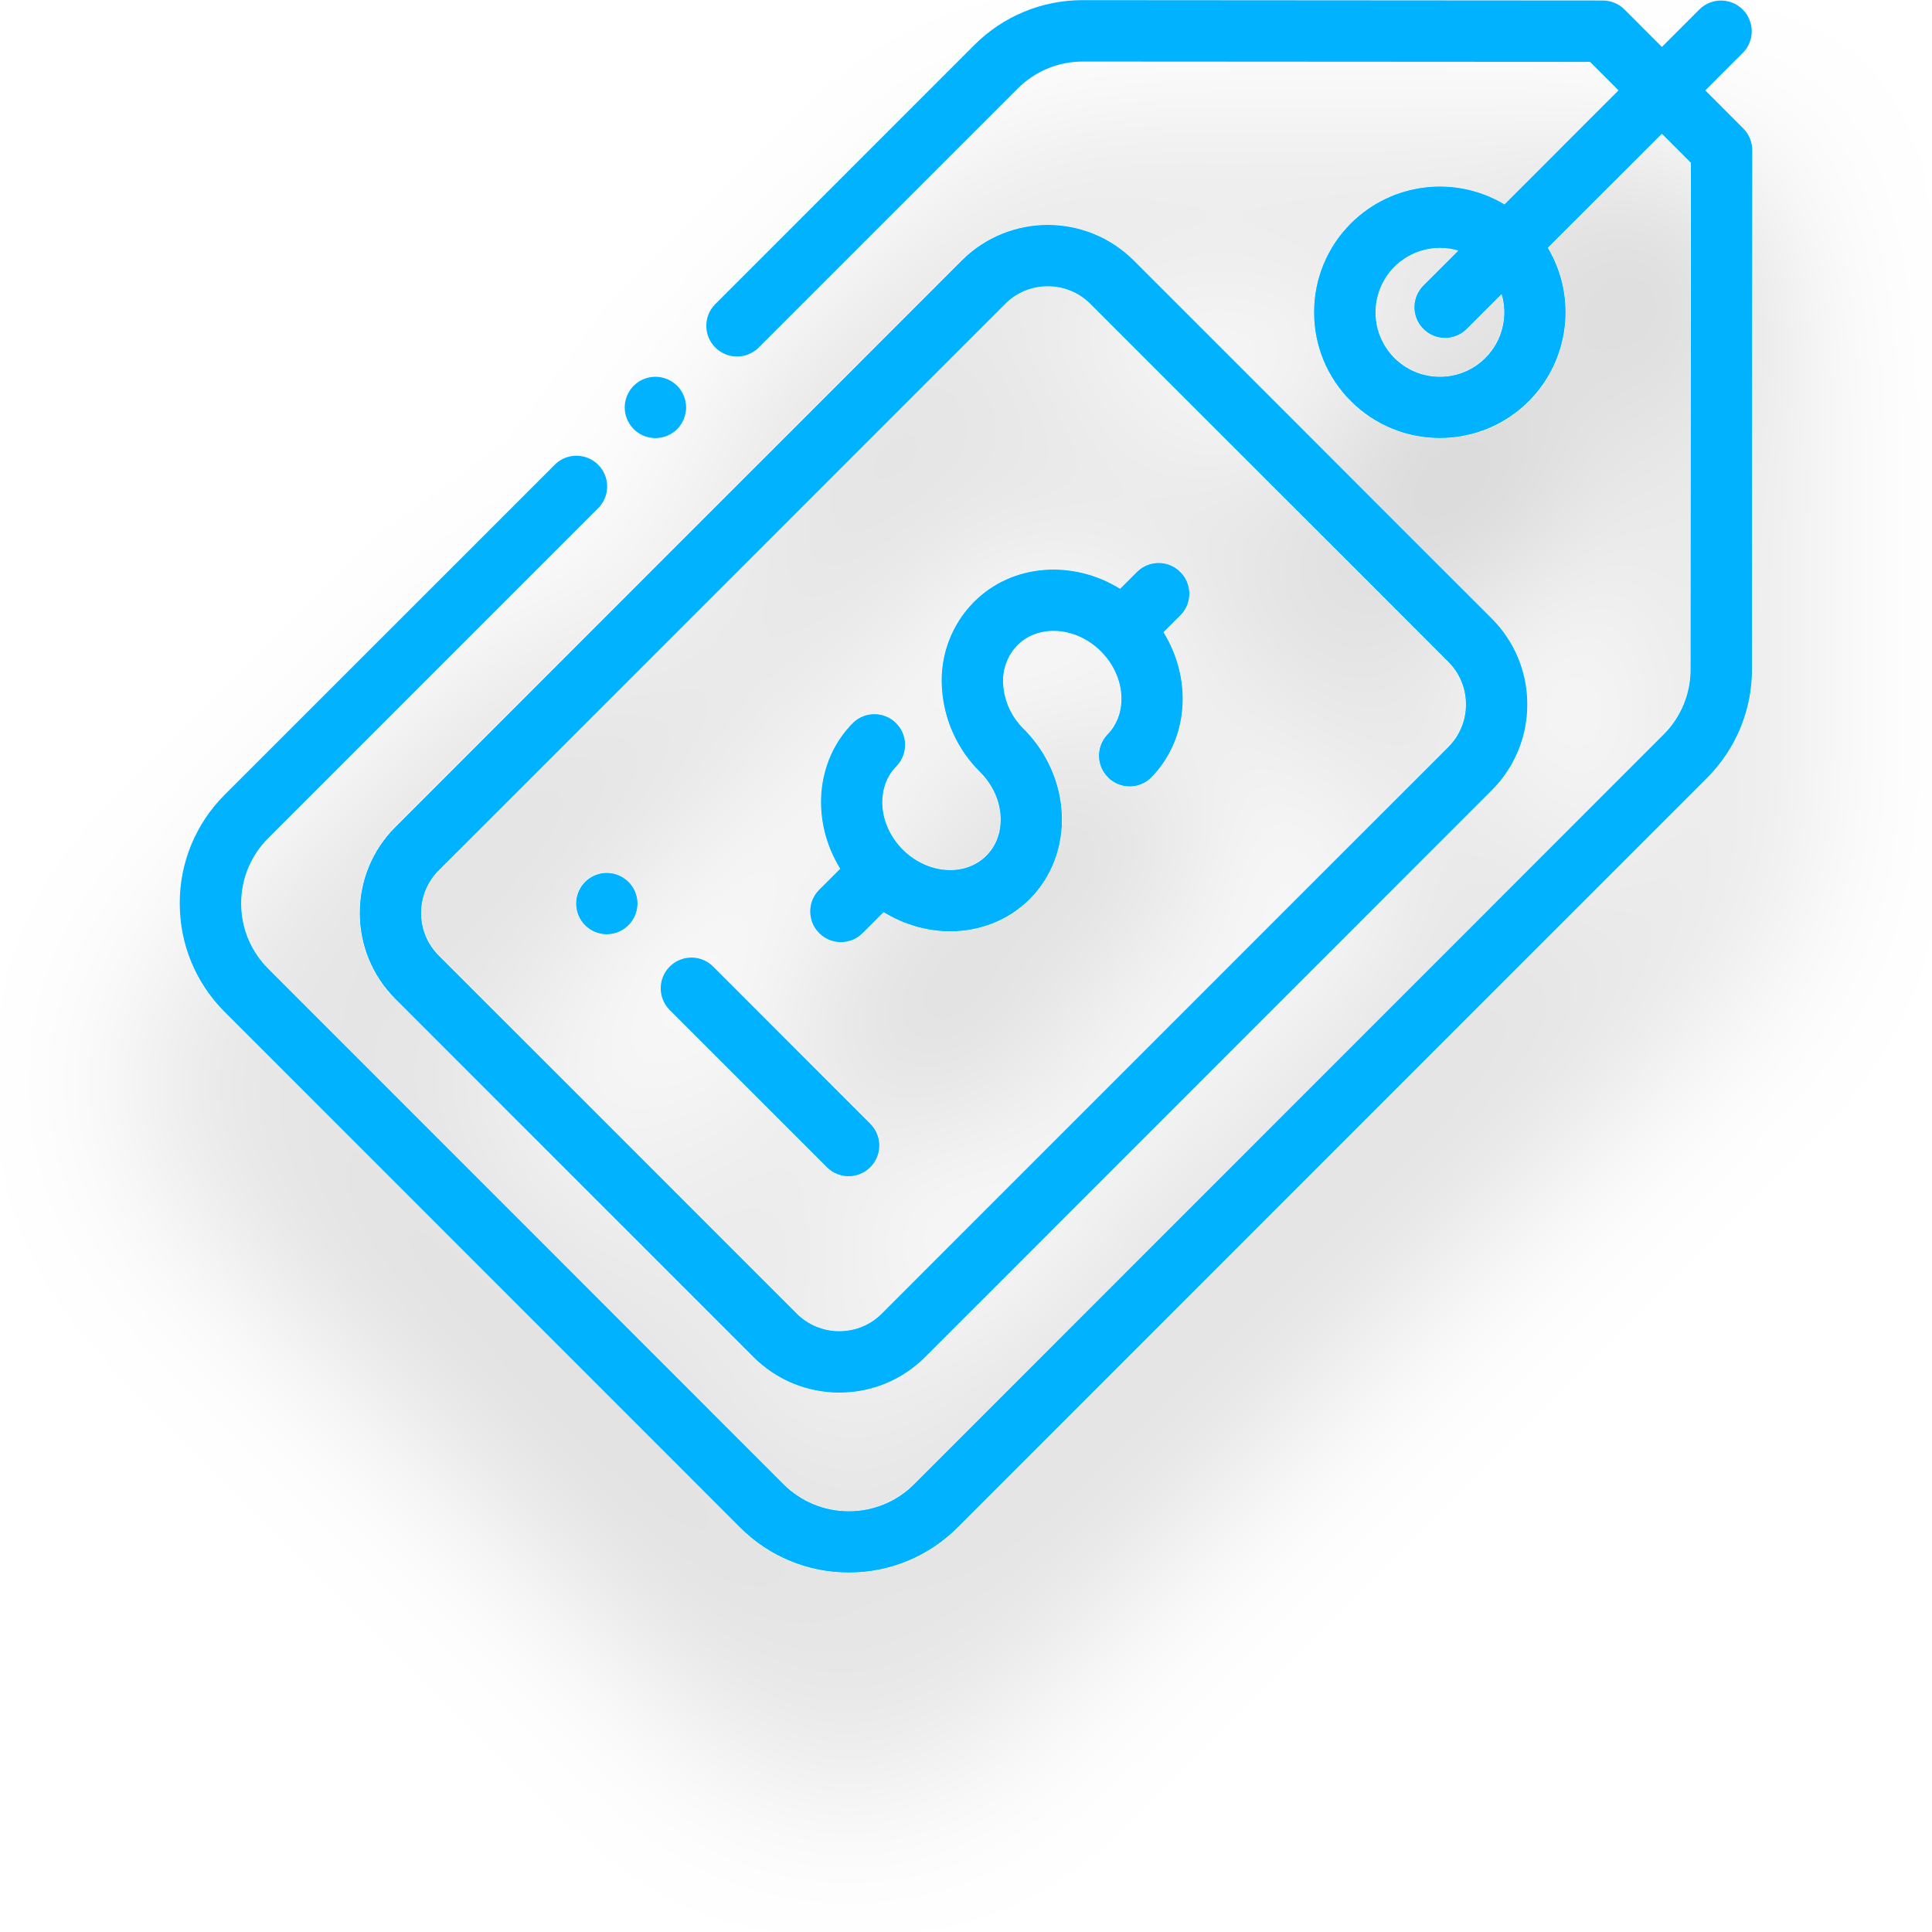
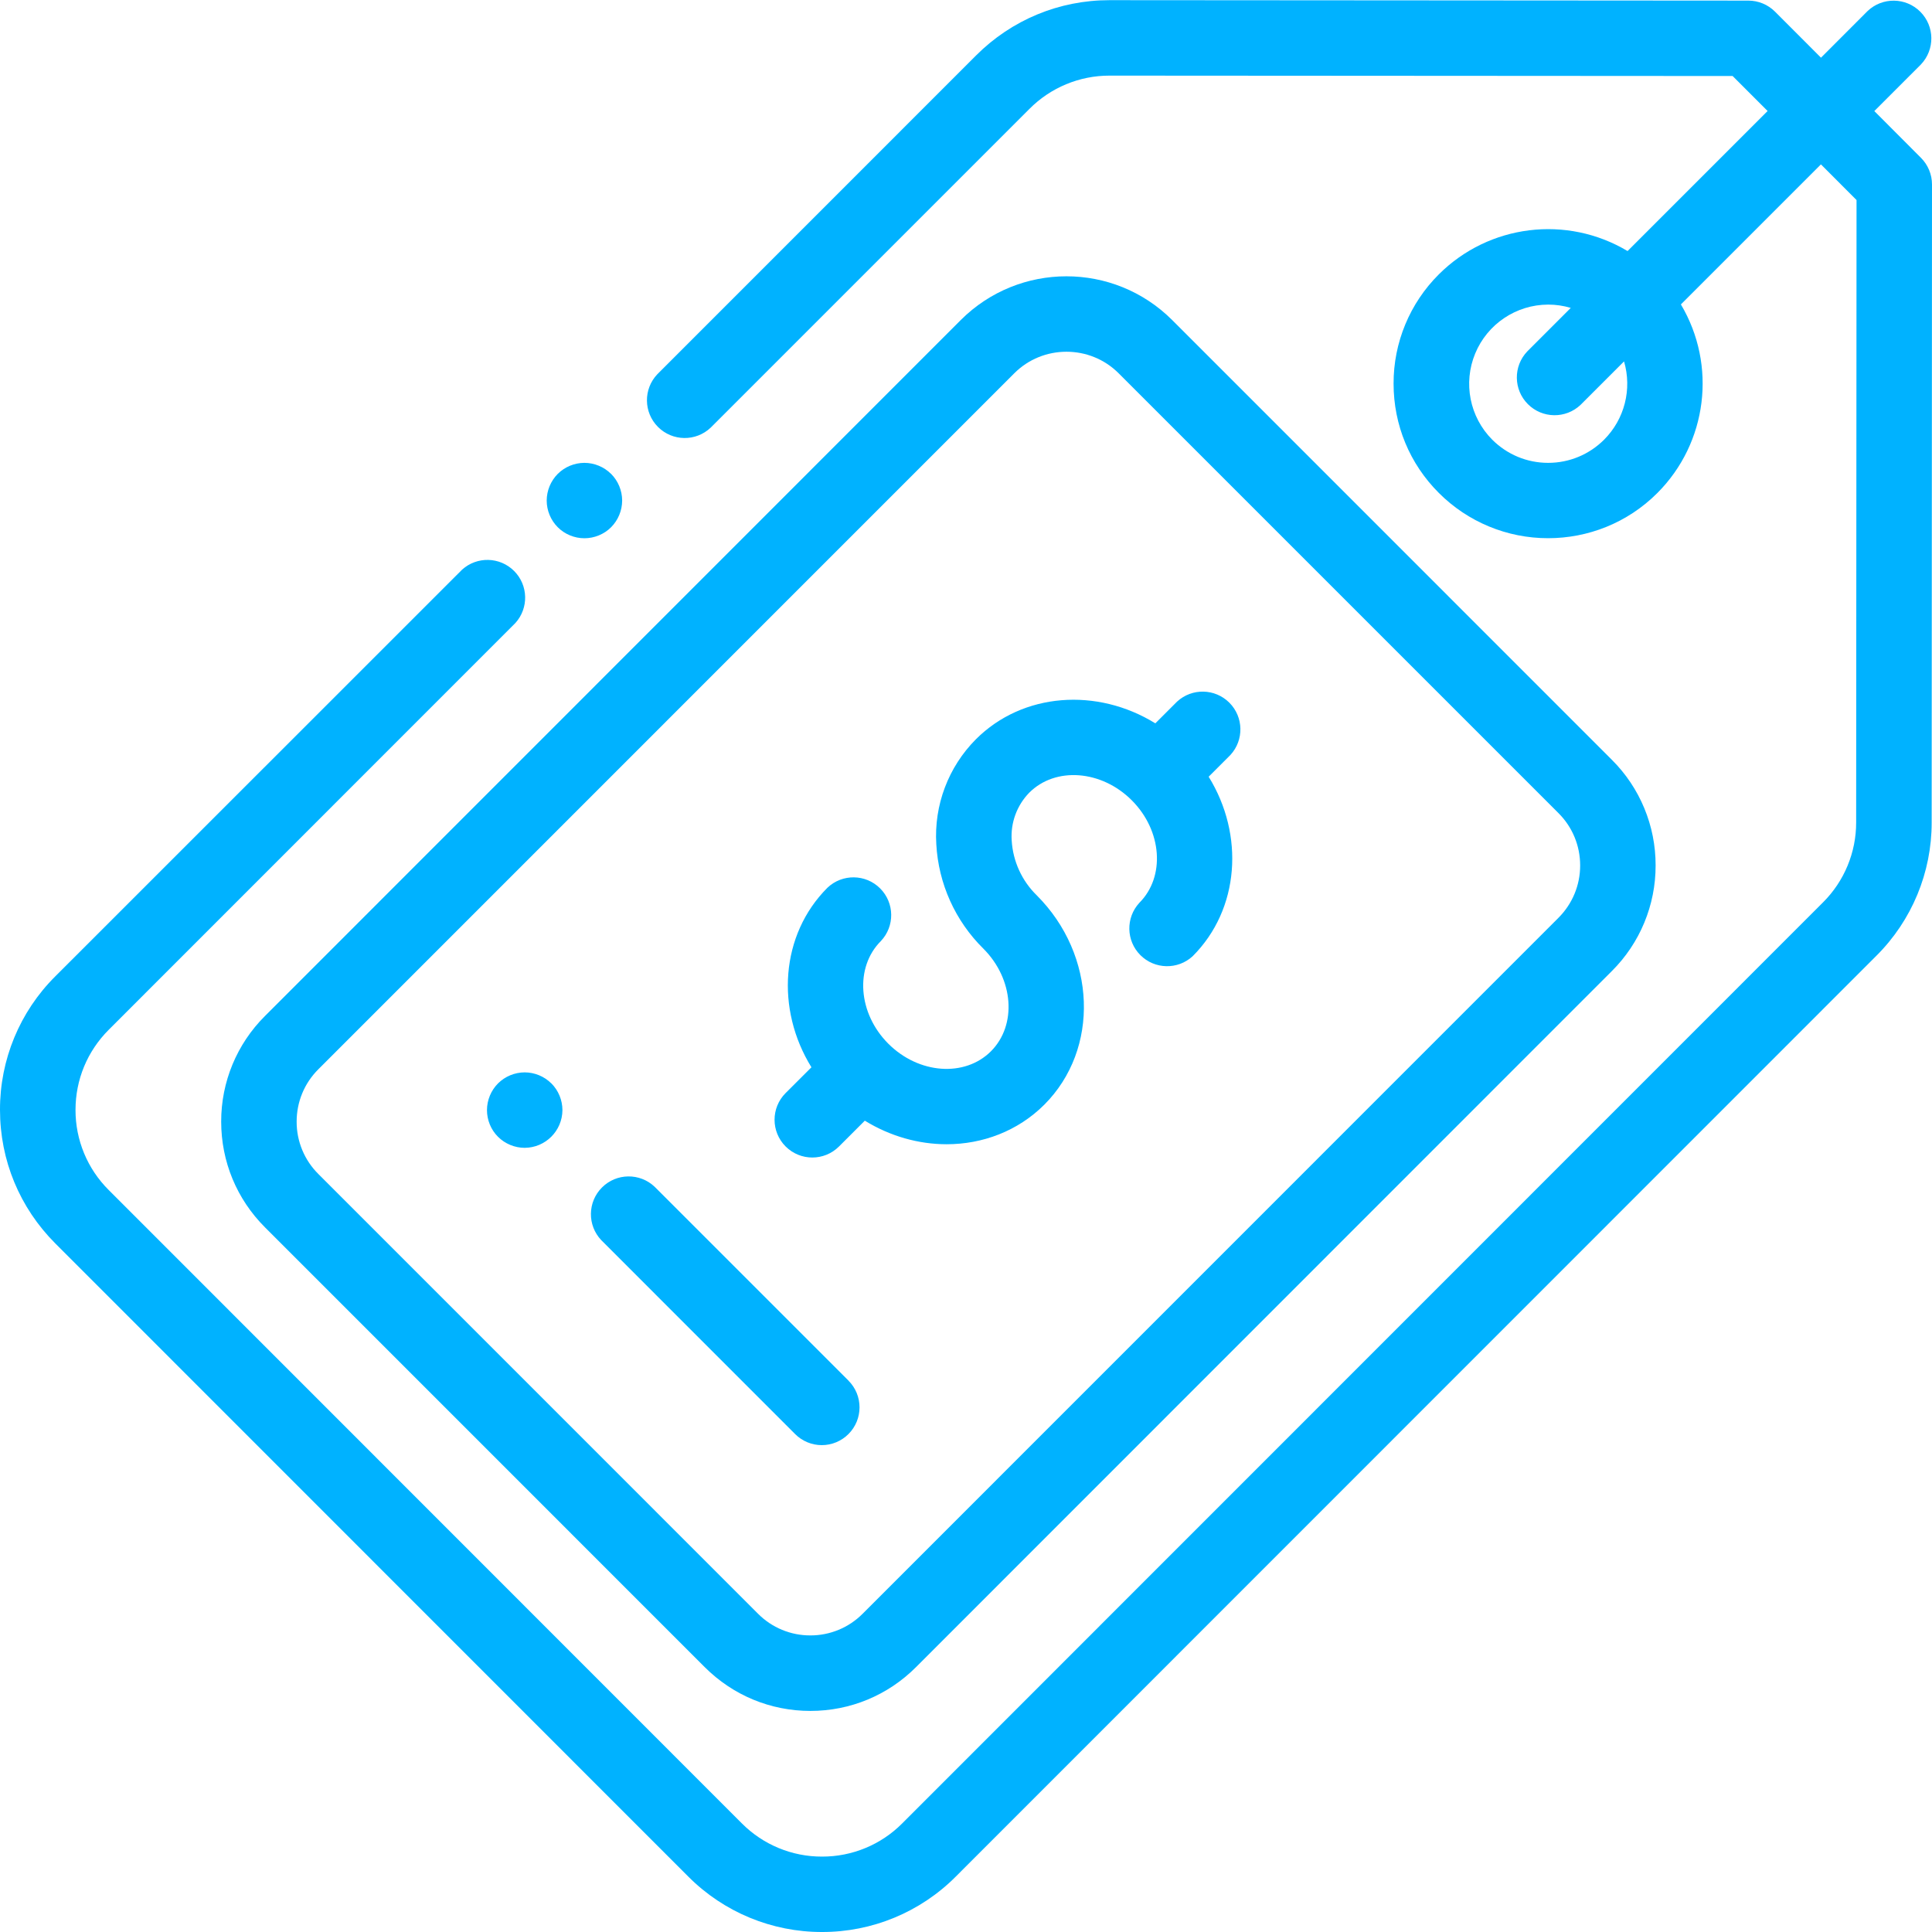
- <svg xmlns="http://www.w3.org/2000/svg" width="43" height="43" fill="none">
-   <g filter="url(#filter0_d)" fill="#00B2FF">
-     <path d="M15.07 8.585a.689.689 0 00-.483-.2.689.689 0 00-.483.2.69.69 0 00-.2.483c0 .18.073.356.2.483.127.128.304.2.483.2.18 0 .357-.072.484-.2a.69.69 0 00.2-.483.689.689 0 00-.2-.483z" />
-     <path d="M38.8 2.859l-.845-.847.845-.845A.684.684 0 0037.833.2l-.844.845-.833-.834a.683.683 0 00-.484-.2L24.102.003H24.1c-.913 0-1.772.356-2.418 1.002L15.908 6.78a.684.684 0 00.967.967l5.774-5.774A2.04 2.04 0 0124.1 1.37h.002l11.286.007.634.634-2.537 2.537a2.805 2.805 0 00-3.419.422 2.783 2.783 0 00-.82 1.98c0 .748.291 1.452.82 1.98a2.792 2.792 0 001.98.82c.717 0 1.434-.273 1.98-.82a2.806 2.806 0 00.425-3.415l2.537-2.537.645.646-.007 11.273a2.04 2.04 0 01-.601 1.451L20.344 33.033a2.04 2.04 0 01-1.452.601 2.04 2.04 0 01-1.452-.601L5.97 21.559a2.04 2.04 0 01-.602-1.452c0-.548.214-1.064.602-1.452l7.368-7.37a.684.684 0 00-.966-.966L5 17.689A3.399 3.399 0 004 20.106c0 .914.356 1.773 1.002 2.42L16.473 34a3.41 3.41 0 002.419 1 3.41 3.41 0 002.419-1l16.68-16.684a3.4 3.4 0 001.003-2.417L39 3.342a.683.683 0 00-.2-.483zm-5.74 5.106c-.271.27-.631.42-1.014.42s-.742-.15-1.013-.42a1.435 1.435 0 011.013-2.447c.139 0 .277.02.41.06l-.789.789a.684.684 0 00.967.967l.787-.787a1.434 1.434 0 01-.361 1.418z" />
-     <path d="M33.2 13.764l-7.966-7.967a2.71 2.71 0 00-3.828 0L8.8 18.406a2.69 2.69 0 00-.793 1.914c0 .723.282 1.403.793 1.914l7.967 7.968c.511.51 1.19.793 1.914.793.723 0 1.402-.282 1.913-.793L33.2 17.592a2.69 2.69 0 00.793-1.913 2.69 2.69 0 00-.793-1.915zm-.966 2.862L19.627 29.235a1.33 1.33 0 01-.947.392 1.33 1.33 0 01-.947-.392l-7.967-7.968a1.33 1.33 0 01-.392-.947c0-.358.139-.695.392-.948L22.373 6.764c.261-.262.604-.392.947-.392.343 0 .686.13.947.392l7.967 7.967c.253.253.392.59.392.948 0 .357-.14.694-.392.947z" />
-     <path d="M26.29 13.677a.684.684 0 00-.966-.967l-.394.394c-1.051-.65-2.4-.563-3.252.29a2.48 2.48 0 00-.716 1.9 2.876 2.876 0 00.853 1.892c.55.55.611 1.384.137 1.859-.475.474-1.309.413-1.859-.137s-.61-1.384-.136-1.859a.684.684 0 00-.967-.967c-.853.853-.94 2.202-.29 3.253l-.468.467a.684.684 0 00.968.967l.467-.467c.46.283.975.427 1.482.427.652 0 1.29-.238 1.77-.717 1.007-1.008.946-2.709-.137-3.792a1.512 1.512 0 01-.454-.991 1.13 1.13 0 01.317-.868c.474-.475 1.308-.413 1.858.137s.611 1.384.137 1.858a.684.684 0 00.966.967c.853-.852.94-2.201.29-3.252l.394-.394zM19.372 25.012L15.86 21.5a.684.684 0 00-.967.967l3.511 3.512a.682.682 0 00.967 0 .684.684 0 000-.967zM13.988 19.627a.688.688 0 00-.483-.2.69.69 0 00-.483.2.69.69 0 00-.2.484c0 .18.072.356.2.483.127.127.303.2.483.2a.687.687 0 00.684-.683.689.689 0 00-.2-.484z" />
-   </g>
-   <defs>
-     <filter id="filter0_d" x="0" y="0" width="43" height="43" filterUnits="userSpaceOnUse" color-interpolation-filters="sRGB">
-       <feFlood flood-opacity="0" result="BackgroundImageFix" />
-       <feColorMatrix in="SourceAlpha" values="0 0 0 0 0 0 0 0 0 0 0 0 0 0 0 0 0 0 127 0" result="hardAlpha" />
-       <feOffset dy="4" />
-       <feGaussianBlur stdDeviation="2" />
-       <feComposite in2="hardAlpha" operator="out" />
-       <feColorMatrix values="0 0 0 0 0 0 0 0 0 0 0 0 0 0 0 0 0 0 0.25 0" />
-       <feBlend in2="BackgroundImageFix" result="effect1_dropShadow" />
-       <feBlend in="SourceGraphic" in2="effect1_dropShadow" result="shape" />
-     </filter>
-   </defs>
+ <svg xmlns="http://www.w3.org/2000/svg" width="35" height="35" fill="none">
+   <path d="M11.07 8.585a.689.689 0 00-.483-.2.689.689 0 00-.483.2.69.69 0 00-.2.483c0 .18.073.356.2.483.127.128.304.2.483.2.18 0 .357-.072.484-.2a.69.69 0 00.2-.483.689.689 0 00-.2-.483z" fill="#00B2FF" />
+   <path d="M34.8 2.859l-.845-.847.845-.845A.684.684 0 0033.833.2l-.844.845-.833-.834a.683.683 0 00-.484-.2L20.102.003H20.1c-.913 0-1.772.356-2.418 1.002L11.908 6.78a.684.684 0 00.967.967l5.774-5.774A2.04 2.04 0 0120.1 1.37h.002l11.286.007.634.634-2.537 2.537a2.805 2.805 0 00-3.419.422 2.783 2.783 0 00-.82 1.98c0 .748.291 1.452.82 1.98a2.792 2.792 0 001.98.82c.717 0 1.434-.273 1.98-.82a2.806 2.806 0 00.425-3.415l2.537-2.537.645.646-.007 11.273a2.04 2.04 0 01-.601 1.451L16.344 33.033a2.04 2.04 0 01-1.452.601 2.04 2.04 0 01-1.452-.601L1.97 21.559a2.04 2.04 0 01-.602-1.452c0-.548.214-1.064.602-1.452l7.368-7.37a.684.684 0 00-.966-.966L1 17.689A3.399 3.399 0 000 20.106c0 .914.356 1.773 1.002 2.42L12.473 34a3.41 3.41 0 002.419 1 3.41 3.41 0 002.419-1l16.68-16.684a3.4 3.4 0 001.003-2.417L35 3.342a.683.683 0 00-.2-.483zm-5.74 5.106c-.271.27-.631.42-1.014.42s-.742-.15-1.013-.42a1.435 1.435 0 011.013-2.447c.139 0 .277.02.41.06l-.789.789a.684.684 0 00.967.967l.787-.787a1.434 1.434 0 01-.361 1.418z" fill="#00B2FF" />
+   <path d="M29.2 13.764l-7.966-7.967a2.71 2.71 0 00-3.828 0L4.8 18.406a2.69 2.69 0 00-.793 1.914c0 .723.282 1.403.793 1.914l7.967 7.968c.511.51 1.19.793 1.914.793.723 0 1.402-.282 1.913-.793L29.2 17.592a2.69 2.69 0 00.793-1.913 2.69 2.69 0 00-.793-1.915zm-.966 2.862L15.627 29.235a1.33 1.33 0 01-.947.392 1.33 1.33 0 01-.947-.392l-7.967-7.968a1.33 1.33 0 01-.392-.947c0-.358.139-.695.392-.948L18.373 6.764c.261-.262.604-.392.947-.392.343 0 .686.13.947.392l7.967 7.967c.253.253.392.59.392.948 0 .357-.14.694-.392.947z" fill="#00B2FF" />
+   <path d="M22.29 13.677a.684.684 0 00-.966-.967l-.394.394c-1.051-.65-2.4-.563-3.252.29a2.48 2.48 0 00-.716 1.9 2.876 2.876 0 00.853 1.892c.55.55.611 1.384.137 1.859-.475.474-1.309.413-1.859-.137s-.61-1.384-.136-1.859a.684.684 0 00-.967-.967c-.853.853-.94 2.202-.29 3.253l-.468.467a.684.684 0 00.968.967l.467-.467c.46.283.975.427 1.482.427.652 0 1.29-.238 1.77-.717 1.007-1.008.946-2.709-.137-3.792a1.512 1.512 0 01-.454-.991 1.13 1.13 0 01.317-.868c.474-.475 1.308-.413 1.858.137s.611 1.384.137 1.858a.684.684 0 00.966.967c.853-.852.94-2.201.29-3.252l.394-.394zM15.372 25.012L11.86 21.5a.684.684 0 00-.967.967l3.511 3.512a.682.682 0 00.967 0 .684.684 0 000-.967zM9.988 19.627a.688.688 0 00-.483-.2.69.69 0 00-.483.2.69.69 0 00-.2.484c0 .18.072.356.2.483.127.127.303.2.483.2a.688.688 0 00.684-.683.689.689 0 00-.2-.484z" fill="#00B2FF" />
</svg>
